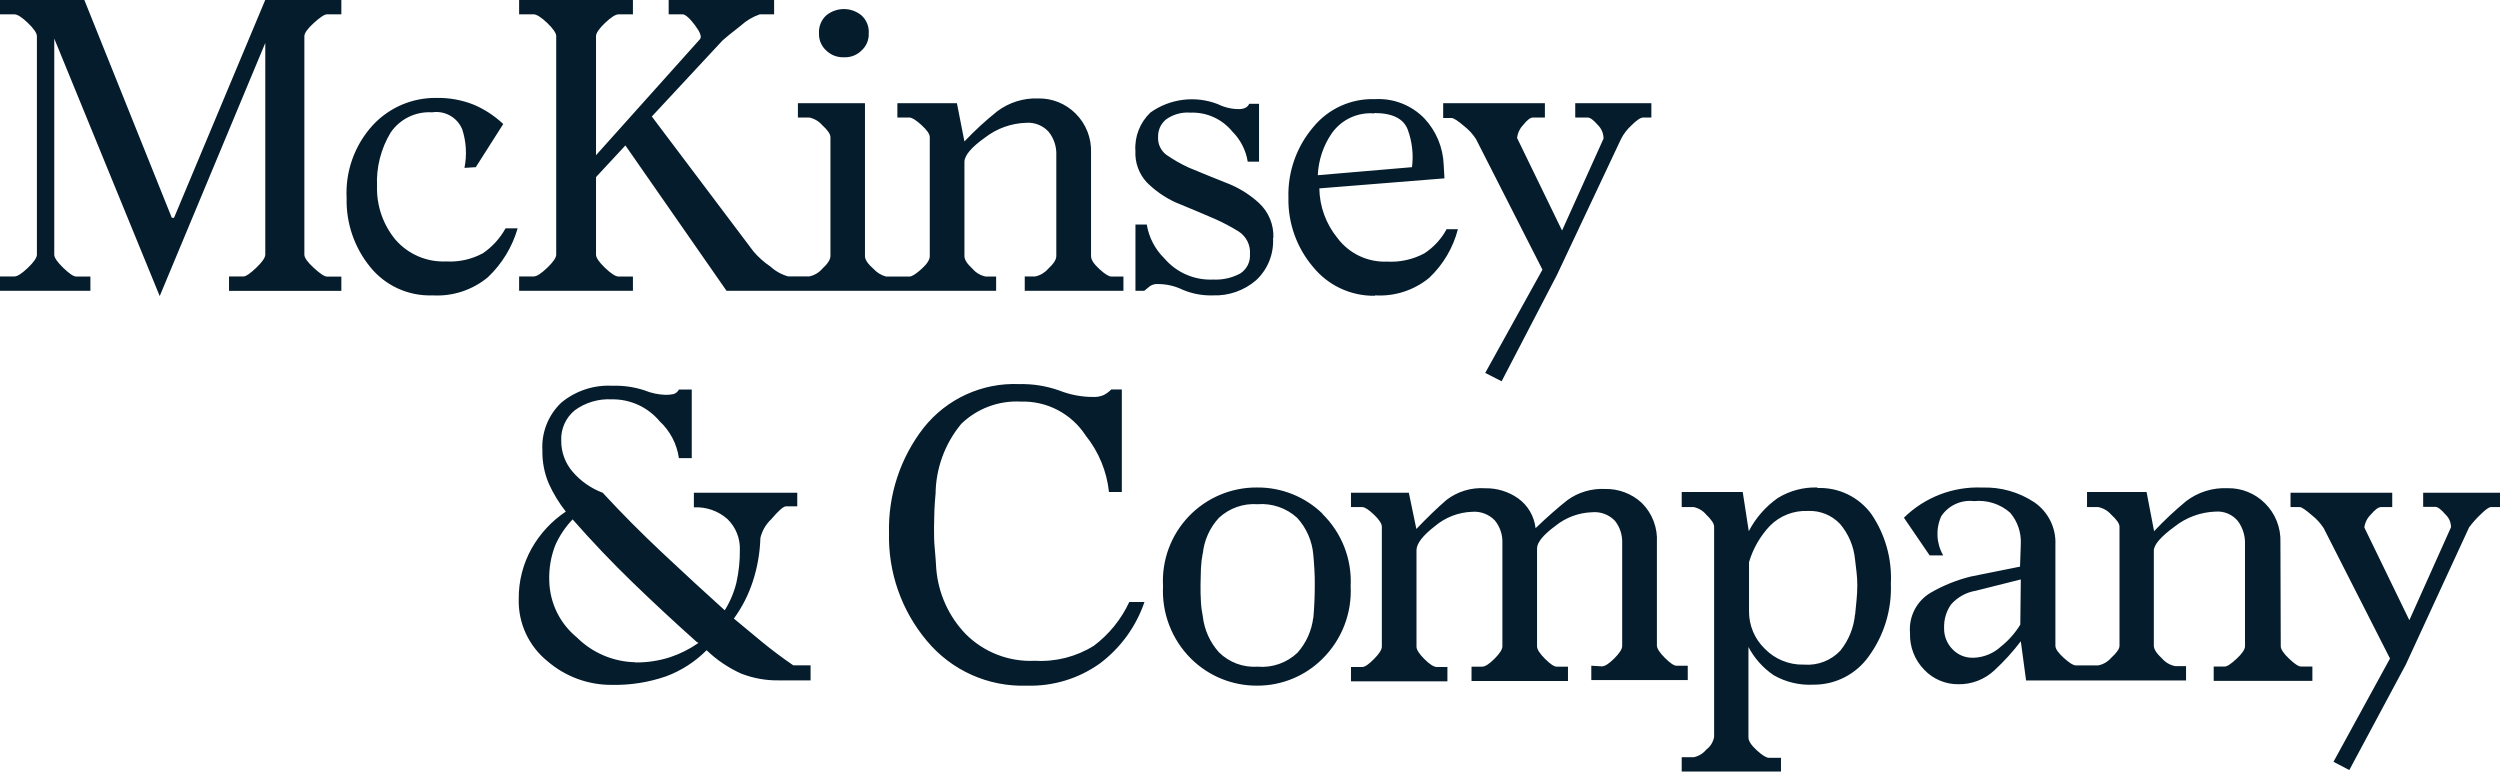
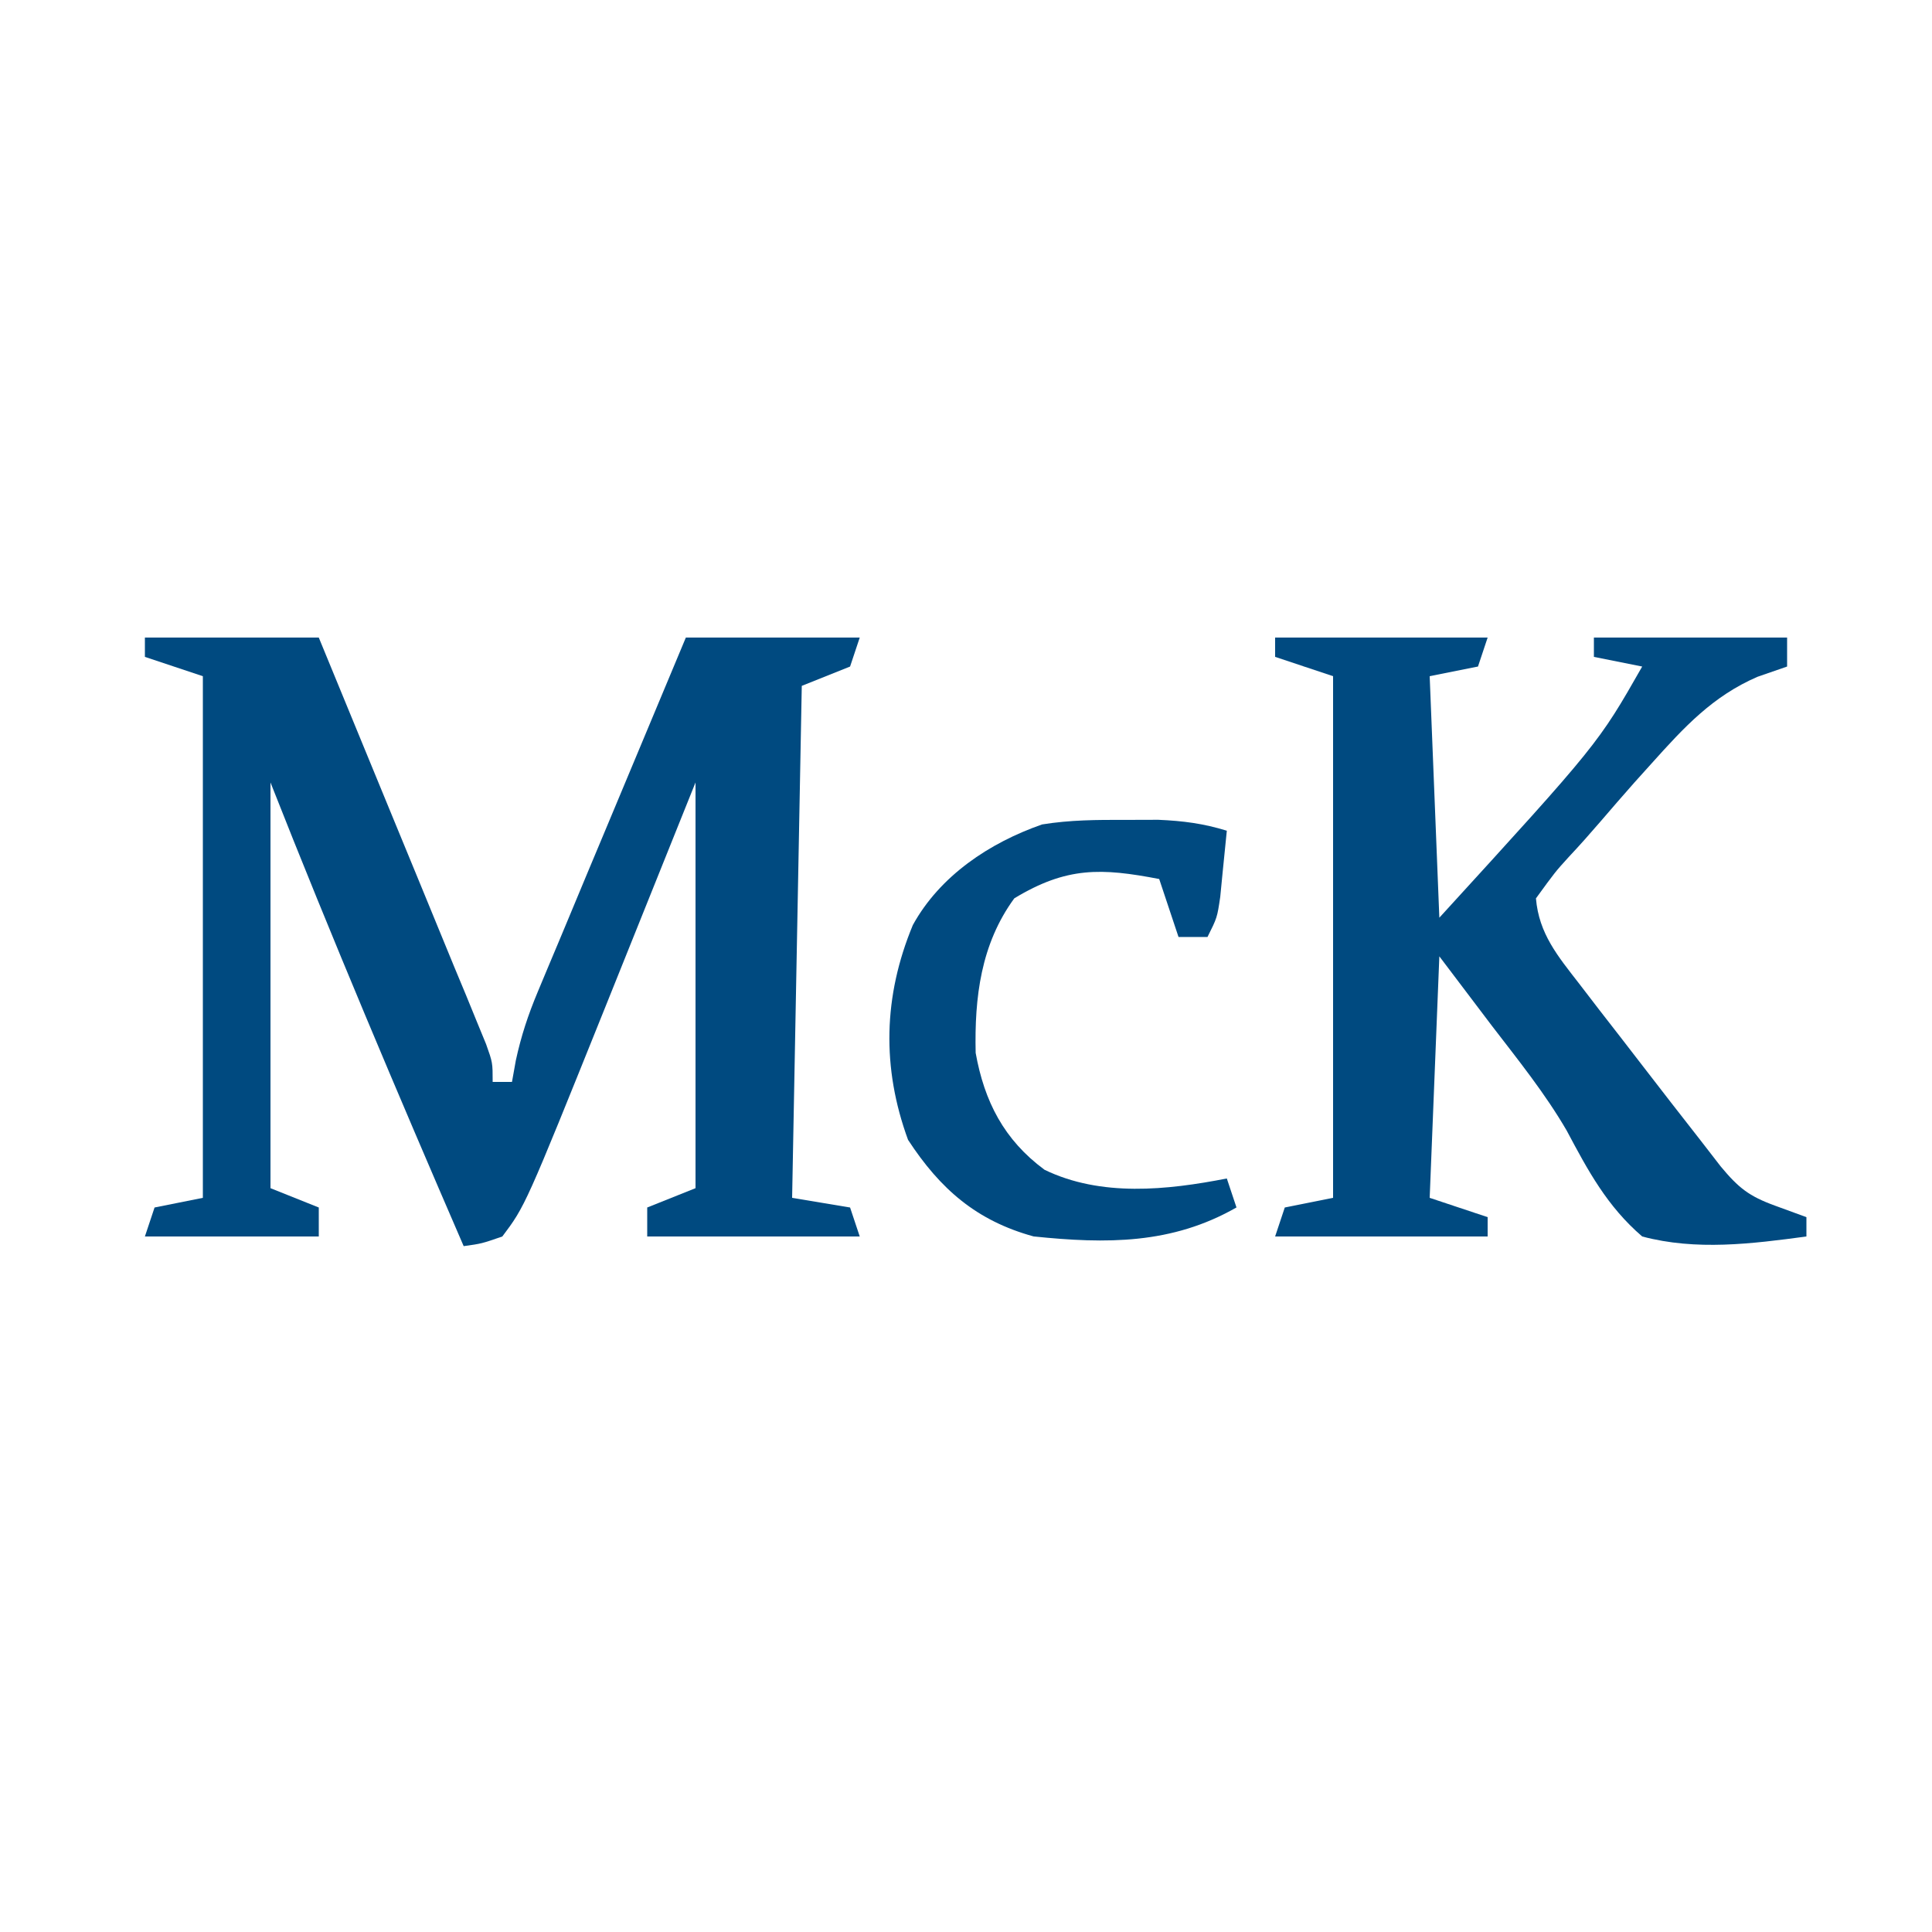
- <svg xmlns="http://www.w3.org/2000/svg" viewBox="0 0 38.883 12">
-   <defs>
-     <style>
-       .a {
-         fill: #051c2c;
-       }
-     </style>
-   </defs>
-   <path class="a" d="M4.125,0H5.309V.223H5.086c-.039,0-.107.045-.205.134s-.147.159-.147.205v3.4c0,.047.049.115.147.205s.166.135.205.135h.223v.222H3.562V4.3h.223c.039,0,.106-.045.2-.135s.141-.158.141-.205V.668L2.484,4.605.844.6V3.961c0,.047.047.115.14.205s.161.135.2.135h.222v.222H0V4.3H.223c.047,0,.117-.045.211-.135s.14-.158.14-.205V.562C.574.516.527.447.434.357S.27.223.223.223H0V0H1.312l1.36,3.387h.035ZM6.938,4.066a1.068,1.068,0,0,0,.574-.128,1.128,1.128,0,0,0,.351-.387h.188a1.691,1.691,0,0,1-.463.761,1.234,1.234,0,0,1-.861.282,1.191,1.191,0,0,1-.973-.446,1.632,1.632,0,0,1-.363-1.066A1.56,1.56,0,0,1,5.8,1.945a1.323,1.323,0,0,1,.984-.422,1.485,1.485,0,0,1,.586.106,1.543,1.543,0,0,1,.457.3L7.4,2.6l-.176.011a1.188,1.188,0,0,0-.035-.6.436.436,0,0,0-.469-.264.724.724,0,0,0-.645.316,1.484,1.484,0,0,0-.211.833,1.249,1.249,0,0,0,.287.832A.984.984,0,0,0,6.938,4.066Zm2.906.457H8.074V4.3H8.3c.047,0,.117-.045.211-.135s.14-.158.14-.205V.562c0-.046-.046-.115-.14-.205S8.344.223,8.3.223H8.074V0h1.77V.223H9.621c-.047,0-.117.045-.211.134s-.14.159-.14.205V2.414L10.887.609c.031-.039,0-.113-.082-.222s-.149-.164-.188-.164H10.4V0h1.64V.223h-.223A.844.844,0,0,0,11.52.4c-.157.121-.25.2-.282.229l-1.1,1.183,1.582,2.1a1.312,1.312,0,0,0,.263.234.671.671,0,0,0,.276.153h.328a.363.363,0,0,0,.2-.117c.086-.079.129-.145.129-.2V2.133c0-.047-.043-.11-.129-.188a.363.363,0,0,0-.2-.117H12.41V1.605h1.043V3.984c0,.055.045.121.135.2a.4.4,0,0,0,.193.117h.364c.039,0,.1-.039.187-.117s.129-.145.129-.2V2.133c0-.047-.043-.11-.129-.188s-.148-.117-.187-.117h-.188V1.605h.926L15,2.2a5.017,5.017,0,0,1,.51-.469,1,1,0,0,1,.638-.2.8.8,0,0,1,.581.235.813.813,0,0,1,.24.609V3.984c0,.055.043.121.129.2s.148.117.187.117h.188v.222H15.938V4.3H16.1a.366.366,0,0,0,.2-.117c.086-.079.129-.145.129-.2V2.414a.545.545,0,0,0-.118-.363.43.43,0,0,0-.351-.141,1.1,1.1,0,0,0-.639.229Q15,2.367,15,2.52V3.984c0,.055.043.121.129.2a.363.363,0,0,0,.2.117h.164v.222H11.3L9.727,2.262l-.457.492V3.961c0,.047.046.115.14.205s.164.135.211.135h.223Zm1.57,5.1L11.4,9.609c.149.125.3.25.452.375s.314.246.486.364h.269v.234h-.492a1.542,1.542,0,0,1-.586-.105,1.888,1.888,0,0,1-.539-.364,1.746,1.746,0,0,1-.627.405,2.425,2.425,0,0,1-.849.134,1.518,1.518,0,0,1-1-.369,1.2,1.2,0,0,1-.446-.967v0a1.574,1.574,0,0,1,.2-.785A1.691,1.691,0,0,1,8.8,7.957a2.11,2.11,0,0,1-.264-.434,1.255,1.255,0,0,1-.1-.515.949.949,0,0,1,.292-.744A1.148,1.148,0,0,1,9.527,6a1.432,1.432,0,0,1,.493.07.953.953,0,0,0,.328.071.553.553,0,0,0,.129-.012.142.142,0,0,0,.082-.07h.2V7.125h-.2a.967.967,0,0,0-.3-.574.95.95,0,0,0-.744-.34.893.893,0,0,0-.575.17.576.576,0,0,0-.211.474.732.732,0,0,0,.176.481,1.15,1.15,0,0,0,.469.328q.433.47.937.943t.961.885a1.476,1.476,0,0,0,.182-.433,2.209,2.209,0,0,0,.053-.5.637.637,0,0,0-.194-.487.728.728,0,0,0-.521-.181V7.664H12.4v.211h-.175c-.039,0-.116.066-.229.2a.587.587,0,0,0-.17.293v.012a2.4,2.4,0,0,1-.117.662A2.068,2.068,0,0,1,11.414,9.621Zm-1.535.68a1.7,1.7,0,0,0,.545-.082A1.728,1.728,0,0,0,10.863,10l-.035-.023q-.5-.446-.984-.914t-.938-.985a1.424,1.424,0,0,0-.269.4,1.392,1.392,0,0,0-.094.562,1.169,1.169,0,0,0,.428.873A1.327,1.327,0,0,0,9.879,10.3ZM13.125.891h-.012A.371.371,0,0,1,12.85.785a.339.339,0,0,1-.112-.258V.516A.349.349,0,0,1,12.85.24a.431.431,0,0,1,.55,0,.349.349,0,0,1,.112.276H13.5c.008,0,.012,0,.012.011A.339.339,0,0,1,13.4.785a.358.358,0,0,1-.252.106h-.023ZM16.1,10.277a1.555,1.555,0,0,0,.914-.234,1.8,1.8,0,0,0,.55-.68H17.8a2,2,0,0,1-.692.955,1.856,1.856,0,0,1-1.136.346,1.933,1.933,0,0,1-1.559-.7,2.511,2.511,0,0,1-.586-1.67,2.561,2.561,0,0,1,.539-1.641,1.8,1.8,0,0,1,1.488-.679,1.738,1.738,0,0,1,.622.1,1.433,1.433,0,0,0,.527.1.366.366,0,0,0,.164-.03.443.443,0,0,0,.117-.087h.164V7.652h-.2a1.68,1.68,0,0,0-.363-.879,1.158,1.158,0,0,0-1.008-.527,1.238,1.238,0,0,0-.926.346,1.733,1.733,0,0,0-.4,1.107V7.676q-.012.129-.018.258c0,.086-.006.175-.006.269,0,.109,0,.221.012.334s.016.217.023.311a1.657,1.657,0,0,0,.457,1.013A1.421,1.421,0,0,0,16.1,10.277Zm3.7-6.574a.831.831,0,0,1-.264.656.973.973,0,0,1-.674.235,1.115,1.115,0,0,1-.469-.088.871.871,0,0,0-.375-.088.209.209,0,0,0-.128.029l-.094.076H17.66V3.492h.176a.949.949,0,0,0,.275.528.938.938,0,0,0,.756.328.807.807,0,0,0,.422-.094.33.33,0,0,0,.152-.3.386.386,0,0,0-.181-.357,3.1,3.1,0,0,0-.369-.194c-.11-.046-.209-.089-.3-.128s-.194-.082-.311-.129a1.54,1.54,0,0,1-.445-.311.67.67,0,0,1-.176-.486.758.758,0,0,1,.235-.6,1.113,1.113,0,0,1,1.048-.129.736.736,0,0,0,.323.077.243.243,0,0,0,.1-.018.128.128,0,0,0,.065-.065h.152v.9h-.176a.852.852,0,0,0-.24-.469.8.8,0,0,0-.65-.293.572.572,0,0,0-.381.106.338.338,0,0,0-.123.269.324.324,0,0,0,.129.281,2.269,2.269,0,0,0,.351.2c.11.046.213.089.311.128l.322.129a1.583,1.583,0,0,1,.457.293A.7.7,0,0,1,19.805,3.7Zm.767,4.289a1.466,1.466,0,0,1,.44,1.125,1.482,1.482,0,0,1-.44,1.131,1.432,1.432,0,0,1-1.013.416,1.447,1.447,0,0,1-1.026-.416,1.482,1.482,0,0,1-.439-1.131,1.453,1.453,0,0,1,1.465-1.535A1.443,1.443,0,0,1,20.572,7.992ZM20.426,9.6v.023c.008-.086.013-.172.017-.258s.006-.172.006-.258,0-.169-.006-.251-.009-.159-.017-.229a.971.971,0,0,0-.252-.574.82.82,0,0,0-.615-.211.8.8,0,0,0-.6.211.958.958,0,0,0-.252.562V8.6a1.726,1.726,0,0,0-.029.246c0,.086-.006.172-.006.257s0,.17.006.252a1.431,1.431,0,0,0,.029.229,1.006,1.006,0,0,0,.252.562.779.779,0,0,0,.6.223.8.8,0,0,0,.621-.217A1,1,0,0,0,20.426,9.6Zm.961-5a1.213,1.213,0,0,1-.967-.451,1.611,1.611,0,0,1-.381-1.073,1.619,1.619,0,0,1,.387-1.1,1.187,1.187,0,0,1,.961-.434.991.991,0,0,1,.767.3,1.116,1.116,0,0,1,.3.721l.012.211L20.52,2.93A1.247,1.247,0,0,0,20.8,3.7a.918.918,0,0,0,.773.369,1.1,1.1,0,0,0,.58-.128,1.036,1.036,0,0,0,.346-.376h.176a1.584,1.584,0,0,1-.446.756A1.209,1.209,0,0,1,21.387,4.594Zm-.012-2.836a.734.734,0,0,0-.662.31,1.243,1.243,0,0,0-.217.651L21.961,2.6a1.237,1.237,0,0,0-.065-.581Q21.8,1.759,21.375,1.758Zm3.539,8.6c.047,0,.111-.041.193-.123s.123-.146.123-.193v-1.6a.526.526,0,0,0-.111-.346.436.436,0,0,0-.357-.135.959.959,0,0,0-.569.211q-.287.212-.287.352v1.523c0,.047.041.111.123.193s.143.123.182.123h.176v.223h-1.5v-.223h.164c.047,0,.111-.041.193-.123s.123-.146.123-.193v-1.6a.527.527,0,0,0-.117-.358.44.44,0,0,0-.352-.135.947.947,0,0,0-.58.223q-.287.222-.287.375v1.5c0,.047.041.111.123.193s.147.123.194.123h.164v.223h-1.5v-.223h.176c.039,0,.1-.041.181-.123s.123-.146.123-.193V8.191c0-.046-.041-.109-.123-.187s-.142-.117-.181-.117h-.176V7.664h.9l.117.563q.258-.27.469-.452a.89.89,0,0,1,.6-.181.862.862,0,0,1,.515.158.661.661,0,0,1,.27.463c.179-.172.344-.317.492-.434a.919.919,0,0,1,.586-.176.815.815,0,0,1,.574.217.8.8,0,0,1,.235.616v1.6c0,.047.041.111.123.193s.142.123.181.123h.176v.223h-1.5v-.223Zm-1.957-8.2a.8.8,0,0,0-.182-.2c-.1-.086-.166-.129-.2-.129h-.129V1.605h1.582v.223h-.187c-.039,0-.09.039-.152.117a.345.345,0,0,0-.094.2l.7,1.441.645-1.43a.291.291,0,0,0-.088-.211q-.1-.117-.159-.117H24.5V1.605h1.184v.223h-.129c-.039,0-.1.041-.182.123a.738.738,0,0,0-.158.205l-1,2.121L23.355,5.93,23.1,5.8l.89-1.606Zm5.309,5.426a.992.992,0,0,1,.843.41,1.766,1.766,0,0,1,.3,1.078,1.8,1.8,0,0,1-.34,1.125,1.045,1.045,0,0,1-.867.446,1.124,1.124,0,0,1-.615-.147,1.211,1.211,0,0,1-.393-.439v1.406c0,.055.043.121.129.2s.149.117.188.117H27.7V12H26.156v-.223h.188a.341.341,0,0,0,.193-.117.315.315,0,0,0,.123-.2V8.191c0-.046-.041-.109-.123-.187a.341.341,0,0,0-.193-.117h-.188V7.652h.949l.094.61a1.445,1.445,0,0,1,.451-.516A1.107,1.107,0,0,1,28.266,7.582Zm.586,1.969v.011l.023-.234a2.292,2.292,0,0,0,.012-.234,1.7,1.7,0,0,0-.012-.205c-.008-.067-.016-.131-.023-.194a1,1,0,0,0-.235-.556.648.648,0,0,0-.5-.2.783.783,0,0,0-.586.228,1.4,1.4,0,0,0-.328.568v.762a.8.8,0,0,0,.246.586.815.815,0,0,0,.6.246h.012a.7.7,0,0,0,.562-.217A1.053,1.053,0,0,0,28.852,9.551Zm6.621.492c0,.047.043.111.129.193s.148.123.187.123h.176v.223H34.43v-.223H34.6c.04,0,.1-.041.188-.123s.129-.146.129-.193V8.461a.571.571,0,0,0-.111-.357.408.408,0,0,0-.346-.147,1.087,1.087,0,0,0-.639.234q-.323.236-.322.375v1.477c0,.055.043.121.129.2a.363.363,0,0,0,.2.117H34v.223H31.512l-.082-.609a3.492,3.492,0,0,1-.41.451.8.8,0,0,1-.563.217.722.722,0,0,1-.527-.223.775.775,0,0,1-.223-.574.659.659,0,0,1,.322-.627,2.379,2.379,0,0,1,.627-.252l.762-.153.012-.351a.7.7,0,0,0-.164-.486.733.733,0,0,0-.563-.182.537.537,0,0,0-.51.234.668.668,0,0,0,.03.61h-.211l-.4-.586a1.639,1.639,0,0,1,1.219-.469,1.378,1.378,0,0,1,.809.229.758.758,0,0,1,.328.662v1.57c0,.047.043.109.129.187s.148.118.187.118h.352a.36.36,0,0,0,.2-.118c.086-.078.129-.14.129-.187V8.191c0-.046-.043-.109-.129-.187a.363.363,0,0,0-.2-.117h-.176V7.652h.926l.117.61a5.452,5.452,0,0,1,.5-.469.991.991,0,0,1,.644-.2.8.8,0,0,1,.58.234.812.812,0,0,1,.241.61ZM31.43,9.012l-.7.176a.65.65,0,0,0-.387.216.6.6,0,0,0-.106.358v.011a.452.452,0,0,0,.129.323.421.421,0,0,0,.317.134H30.7a.661.661,0,0,0,.422-.175,1.317,1.317,0,0,0,.3-.34Zm7.453-1.348v.223h-.141c-.031,0-.088.041-.17.123a1.49,1.49,0,0,0-.17.193l-.984,2.133-.879,1.641-.246-.129.879-1.606L36.141,8.215a.822.822,0,0,0-.182-.2c-.1-.086-.162-.129-.193-.129h-.141V7.664h1.582v.223h-.176c-.039,0-.092.039-.158.117a.34.34,0,0,0-.1.2l.7,1.442L38.121,8.2a.27.27,0,0,0-.088-.2c-.066-.078-.119-.117-.158-.117h-.187V7.664Z" />
+ <svg xmlns="http://www.w3.org/2000/svg" version="1.1" width="200" height="200">
+   <path d="M0 0 C5.94 0 11.88 0 18 0 C20.57 6.23 23.13 12.46 25.69 18.69 C26.56 20.81 27.44 22.93 28.31 25.05 C29.56 28.09 30.81 31.14 32.06 34.18 C32.46 35.13 32.85 36.08 33.26 37.06 C33.44 37.51 33.44 37.51 34.35 39.73 C34.67 40.51 34.99 41.29 35.32 42.09 C36 44 36 44 36 46 C36.66 46 37.32 46 38 46 C38.13 45.26 38.26 44.53 38.4 43.77 C38.95 41.23 39.67 39.06 40.67 36.67 C41.01 35.85 41.35 35.03 41.71 34.18 C42.07 33.31 42.44 32.44 42.82 31.54 C43.19 30.64 43.57 29.74 43.96 28.81 C45.15 25.93 46.36 23.06 47.56 20.19 C48.38 18.24 49.19 16.28 50.01 14.33 C52 9.55 54 4.78 56 0 C61.94 0 67.88 0 74 0 C73.67 0.99 73.34 1.98 73 3 C71.35 3.66 69.7 4.32 68 5 C67.67 22.49 67.34 39.98 67 58 C68.98 58.33 70.96 58.66 73 59 C73.33 59.99 73.66 60.98 74 62 C66.74 62 59.48 62 52 62 C52 61.01 52 60.02 52 59 C53.65 58.34 55.3 57.68 57 57 C57 43.14 57 29.28 57 15 C49.81 32.88 49.81 32.88 47.58 38.45 C39.38 58.83 39.38 58.83 37 62 C34.86 62.74 34.86 62.74 33 63 C26.11 47.08 19.36 31.14 13 15 C13 28.86 13 42.72 13 57 C14.65 57.66 16.3 58.32 18 59 C18 59.99 18 60.98 18 62 C12.06 62 6.12 62 0 62 C0.33 61.01 0.66 60.02 1 59 C1.82 58.84 1.82 58.84 6 58 C6 40.18 6 22.36 6 4 C4.02 3.34 2.04 2.68 0 2 C0 1.34 0 0.68 0 0 Z " fill="#004A80" transform="translate(15,66)" />
+   <path d="M0 0 C7.26 0 14.52 0 22 0 C21.67 0.99 21.34 1.98 21 3 C19.35 3.33 17.7 3.66 16 4 C16.33 12.25 16.66 20.5 17 29 C33.43 11.01 33.43 11.01 38 3 C37.18 2.83 37.18 2.83 33 2 C33 1.34 33 0.68 33 0 C39.6 0 46.2 0 53 0 C53 0.99 53 1.98 53 3 C51.99 3.35 50.98 3.7 49.94 4.06 C45.29 6.07 42.34 9.28 39 13 C38.4 13.67 37.8 14.34 37.18 15.02 C35.99 16.37 34.81 17.72 33.65 19.08 C32.59 20.31 31.52 21.52 30.41 22.7 C29 24.25 29 24.25 27 27 C27.31 30.66 29.26 32.97 31.46 35.81 C31.81 36.26 31.81 36.26 33.58 38.57 C34.32 39.52 35.05 40.46 35.81 41.44 C36.54 42.38 37.26 43.32 38.01 44.29 C40 46.87 41.99 49.44 44 52 C44.7 52.9 45.4 53.81 46.12 54.74 C47.98 56.98 49.06 57.83 51.75 58.81 C52.29 59.01 52.29 59.01 55 60 C55 60.66 55 61.32 55 62 C49.35 62.76 43.59 63.49 38 62 C34.37 58.88 32.39 55.19 30.18 51.03 C27.94 47.18 25.15 43.72 22.44 40.19 C20.64 37.82 18.85 35.44 17 33 C16.67 41.25 16.34 49.5 16 58 C17.98 58.66 19.96 59.32 22 60 C22 60.66 22 61.32 22 62 C14.74 62 7.48 62 0 62 C0.33 61.01 0.66 60.02 1 59 C1.82 58.84 1.82 58.84 6 58 C6 40.18 6 22.36 6 4 C4.02 3.34 2.04 2.68 0 2 C0 1.34 0 0.68 0 0 Z " fill="#004A80" transform="translate(132,66)" />
+   <path d="M0 0 C1.12 -0 2.25 -0.01 3.41 -0.01 C5.97 0.1 8.06 0.37 10.5 1.12 C10.36 2.58 10.21 4.04 10.06 5.5 C9.98 6.31 9.9 7.12 9.82 7.96 C9.5 10.12 9.5 10.12 8.5 12.12 C7.51 12.12 6.52 12.12 5.5 12.12 C4.84 10.14 4.18 8.16 3.5 6.12 C-2.48 4.97 -6.07 4.83 -11.5 8.12 C-14.96 12.85 -15.63 18.37 -15.5 24.12 C-14.6 29.14 -12.57 33.12 -8.37 36.22 C-2.53 39.05 4.32 38.33 10.5 37.12 C10.83 38.12 11.16 39.1 11.5 40.12 C4.82 43.94 -1.95 43.9 -9.5 43.12 C-15.39 41.5 -19.15 38.25 -22.5 33.12 C-25.23 25.67 -25.07 18.26 -22 10.88 C-19.19 5.78 -14.07 2.37 -8.62 0.47 C-5.73 -0 -2.93 -0.01 0 0 Z " fill="#004A80" transform="translate(116.5,84.875)" />
</svg>
